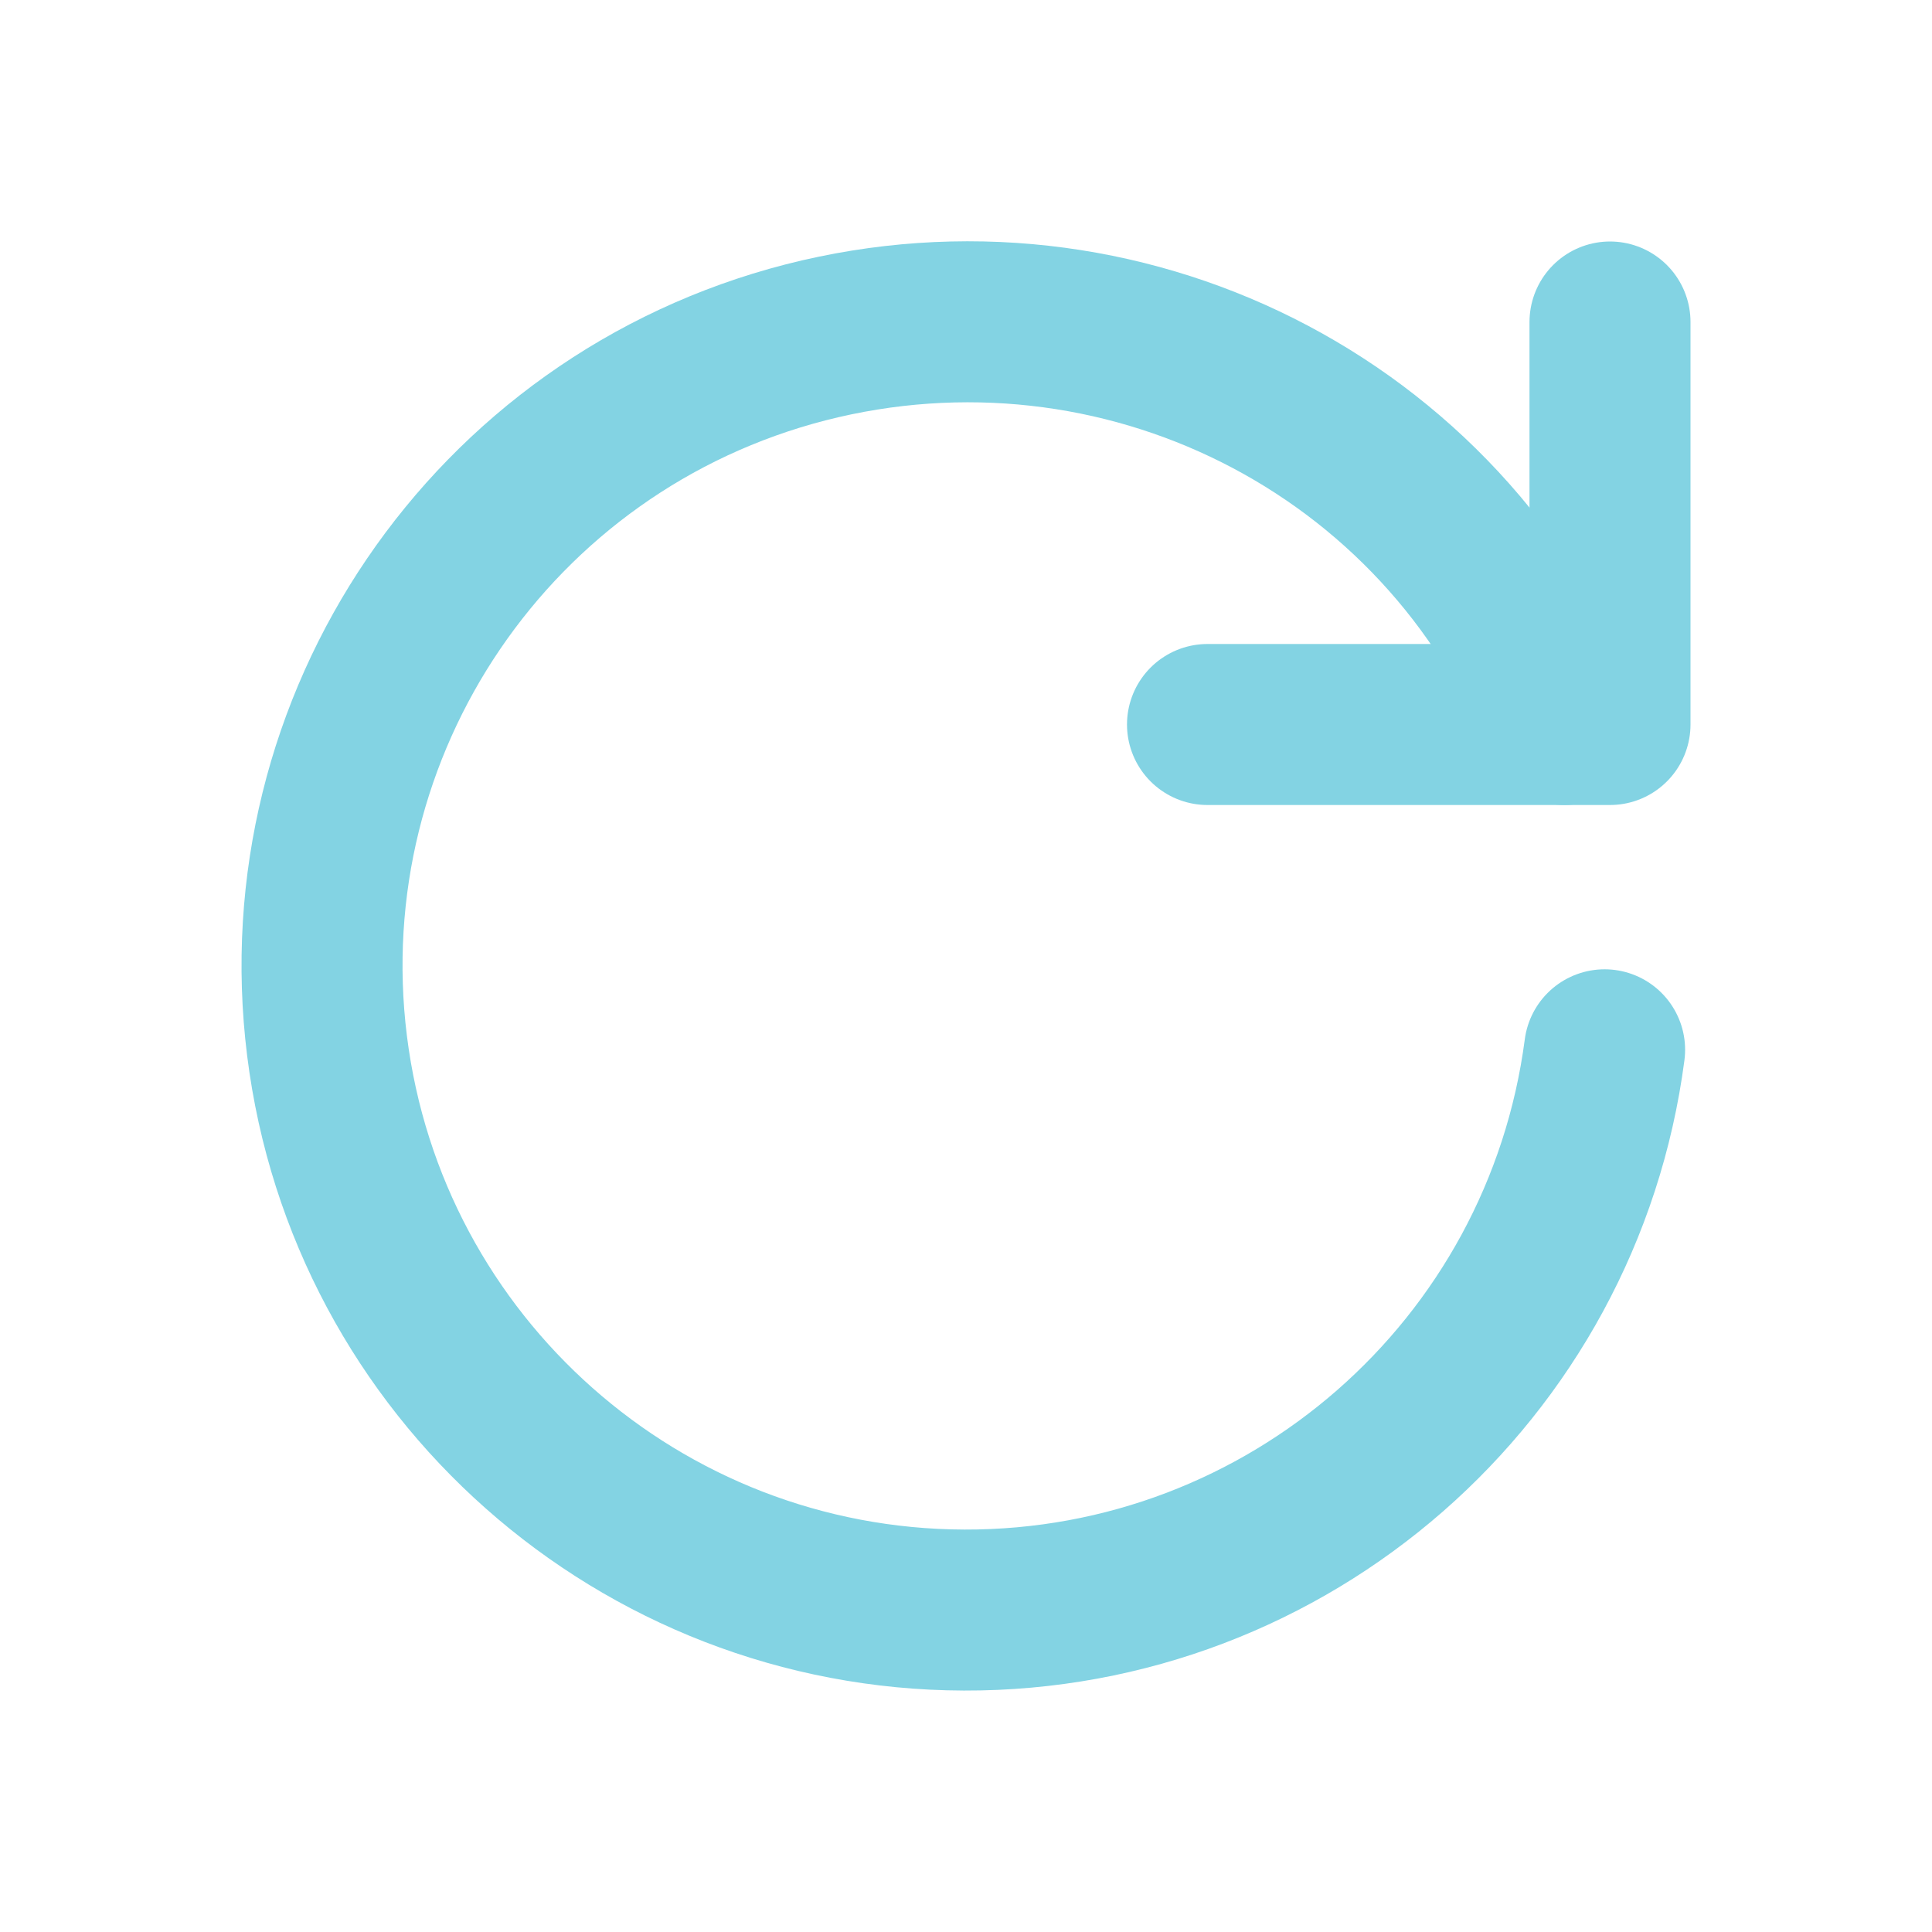
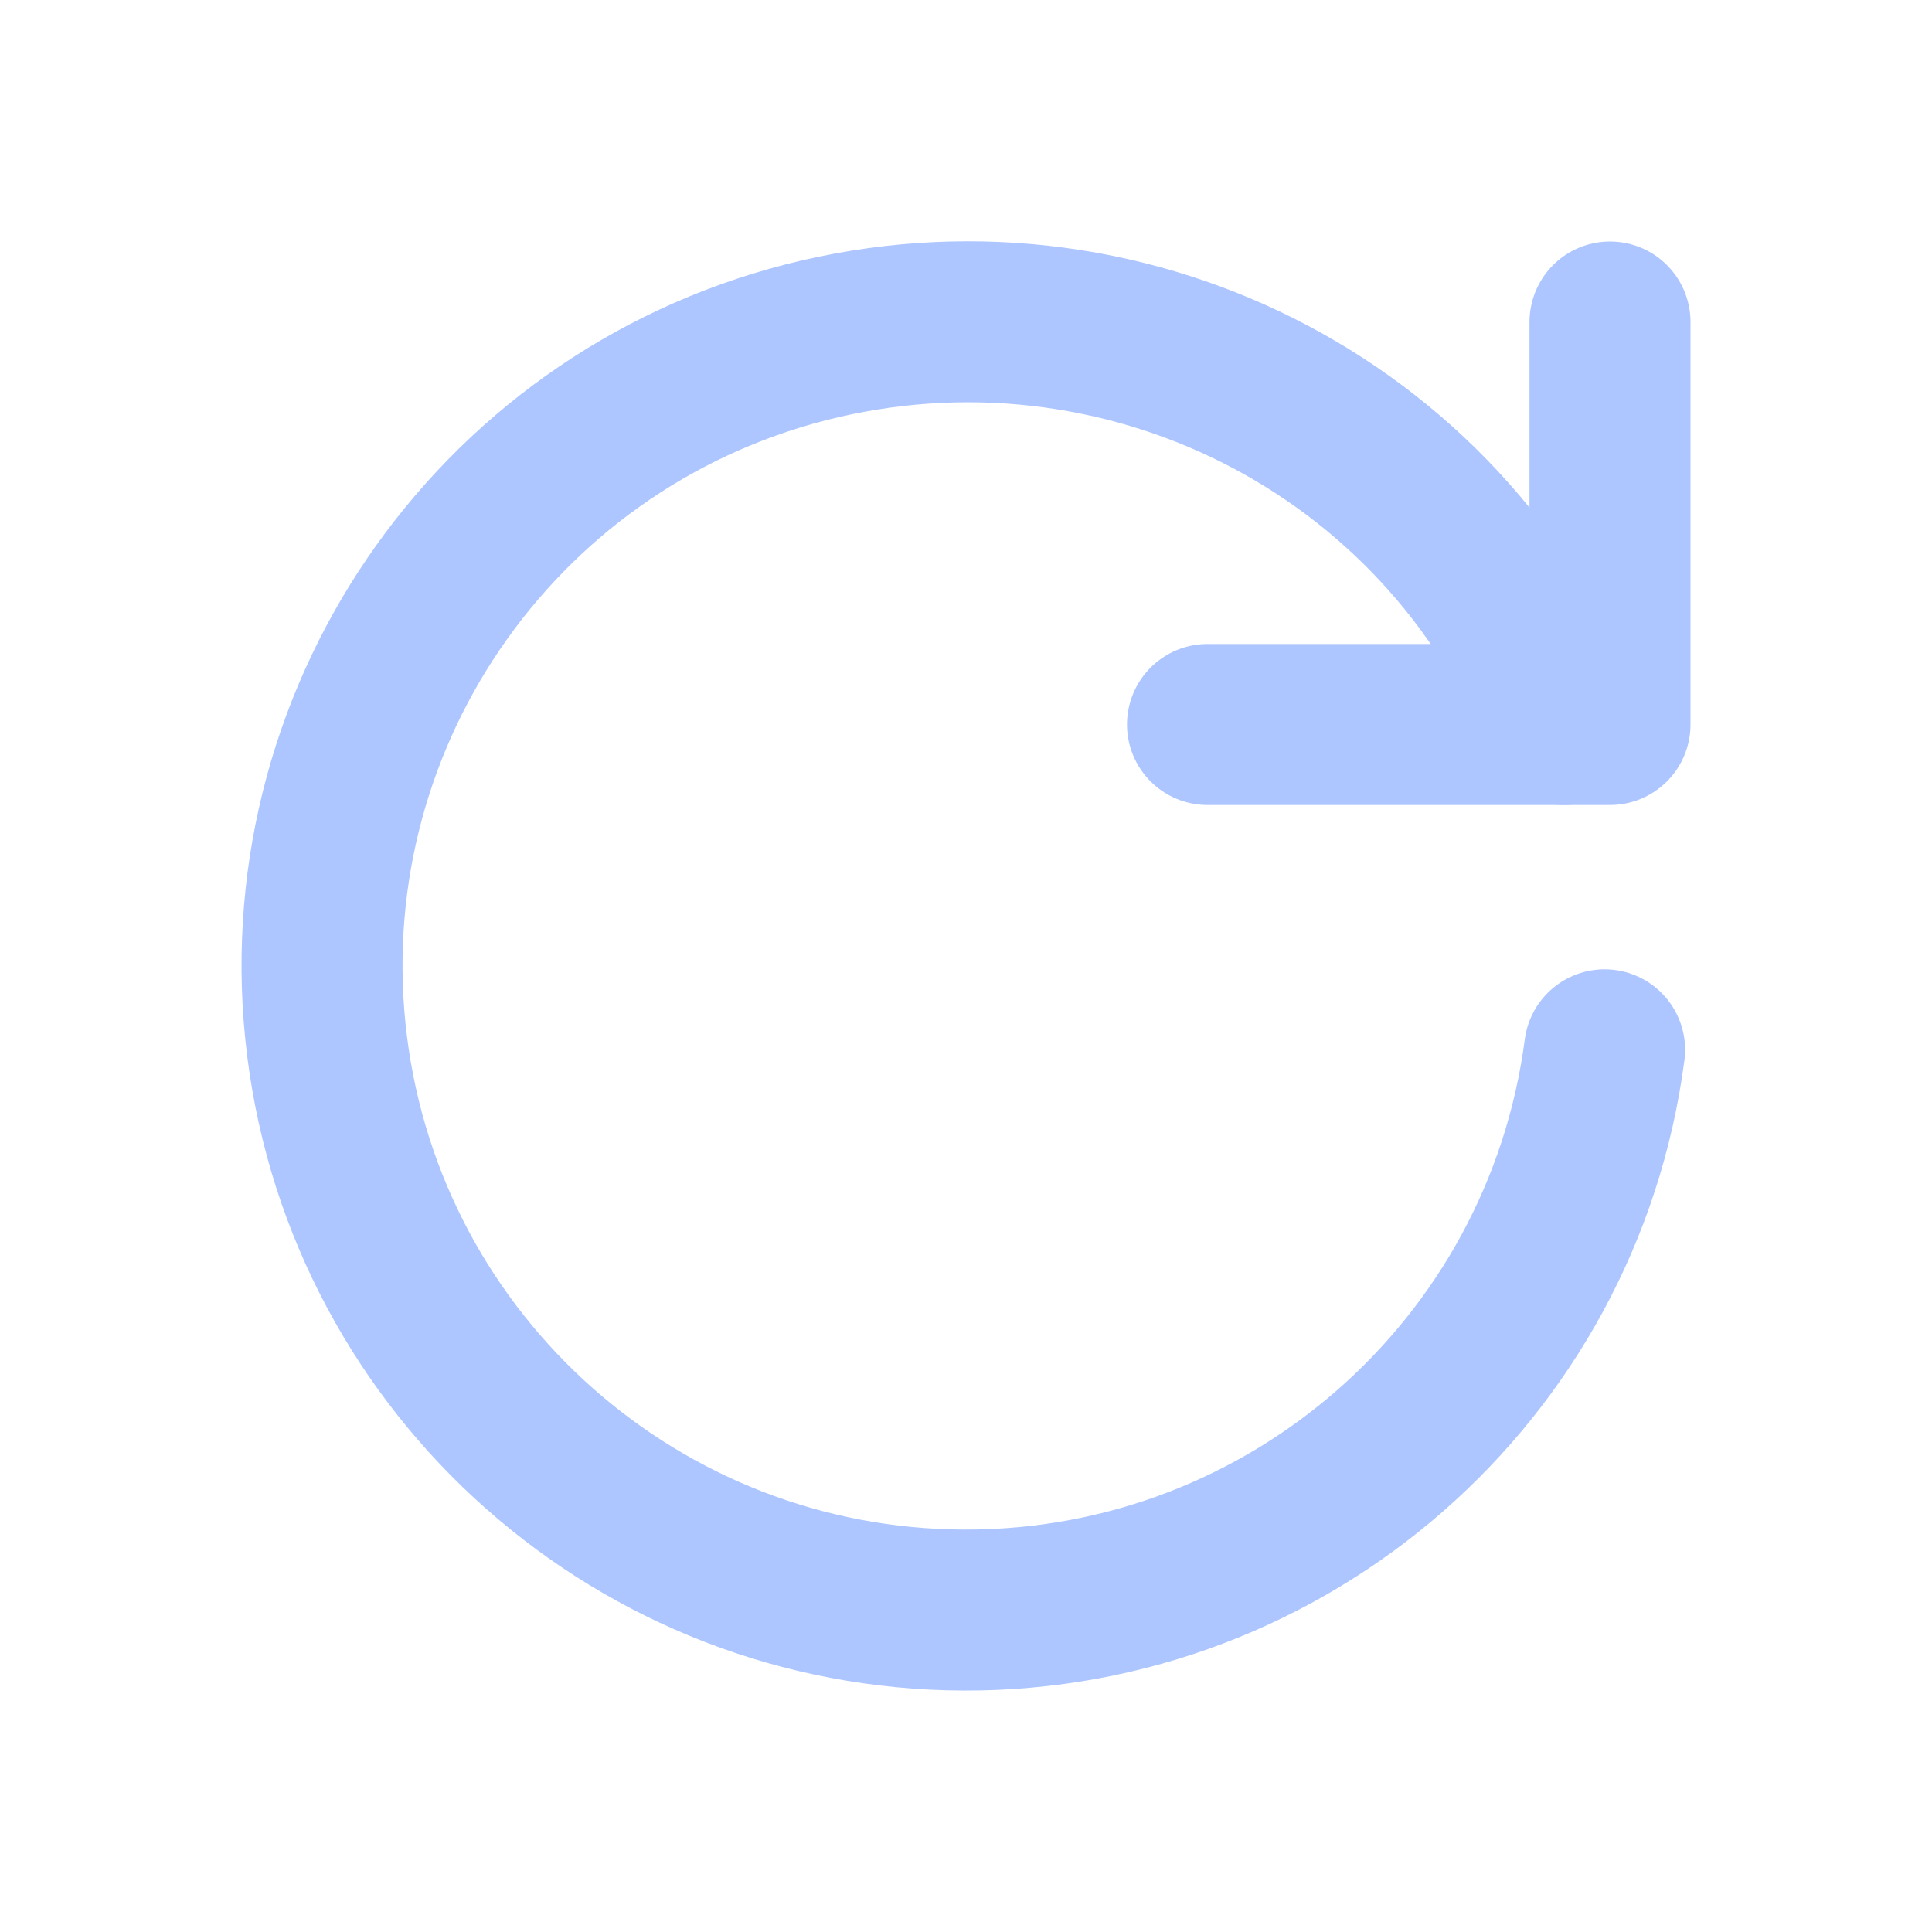
- <svg xmlns="http://www.w3.org/2000/svg" width="24" height="24" viewBox="0 0 24 24" fill="none" stroke="#83d3e3" stroke-width="2" stroke-linecap="round" stroke-linejoin="round" class="icon icon-tabler icons-tabler-outline icon-tabler-reload">
+ <svg xmlns="http://www.w3.org/2000/svg" width="24" height="24" viewBox="0 0 24 24" fill="none" stroke="#aec6ff" stroke-width="2" stroke-linecap="round" stroke-linejoin="round" class="icon icon-tabler icons-tabler-outline icon-tabler-reload">
  <path stroke="none" d="M0 0h24v24H0z" fill="none" />
  <path d="M19.933 13.041a8 8 0 1 1 -9.925 -8.788c3.899 -1 7.935 1.007 9.425 4.747" />
  <path d="M20 4v5h-5" />
</svg>
